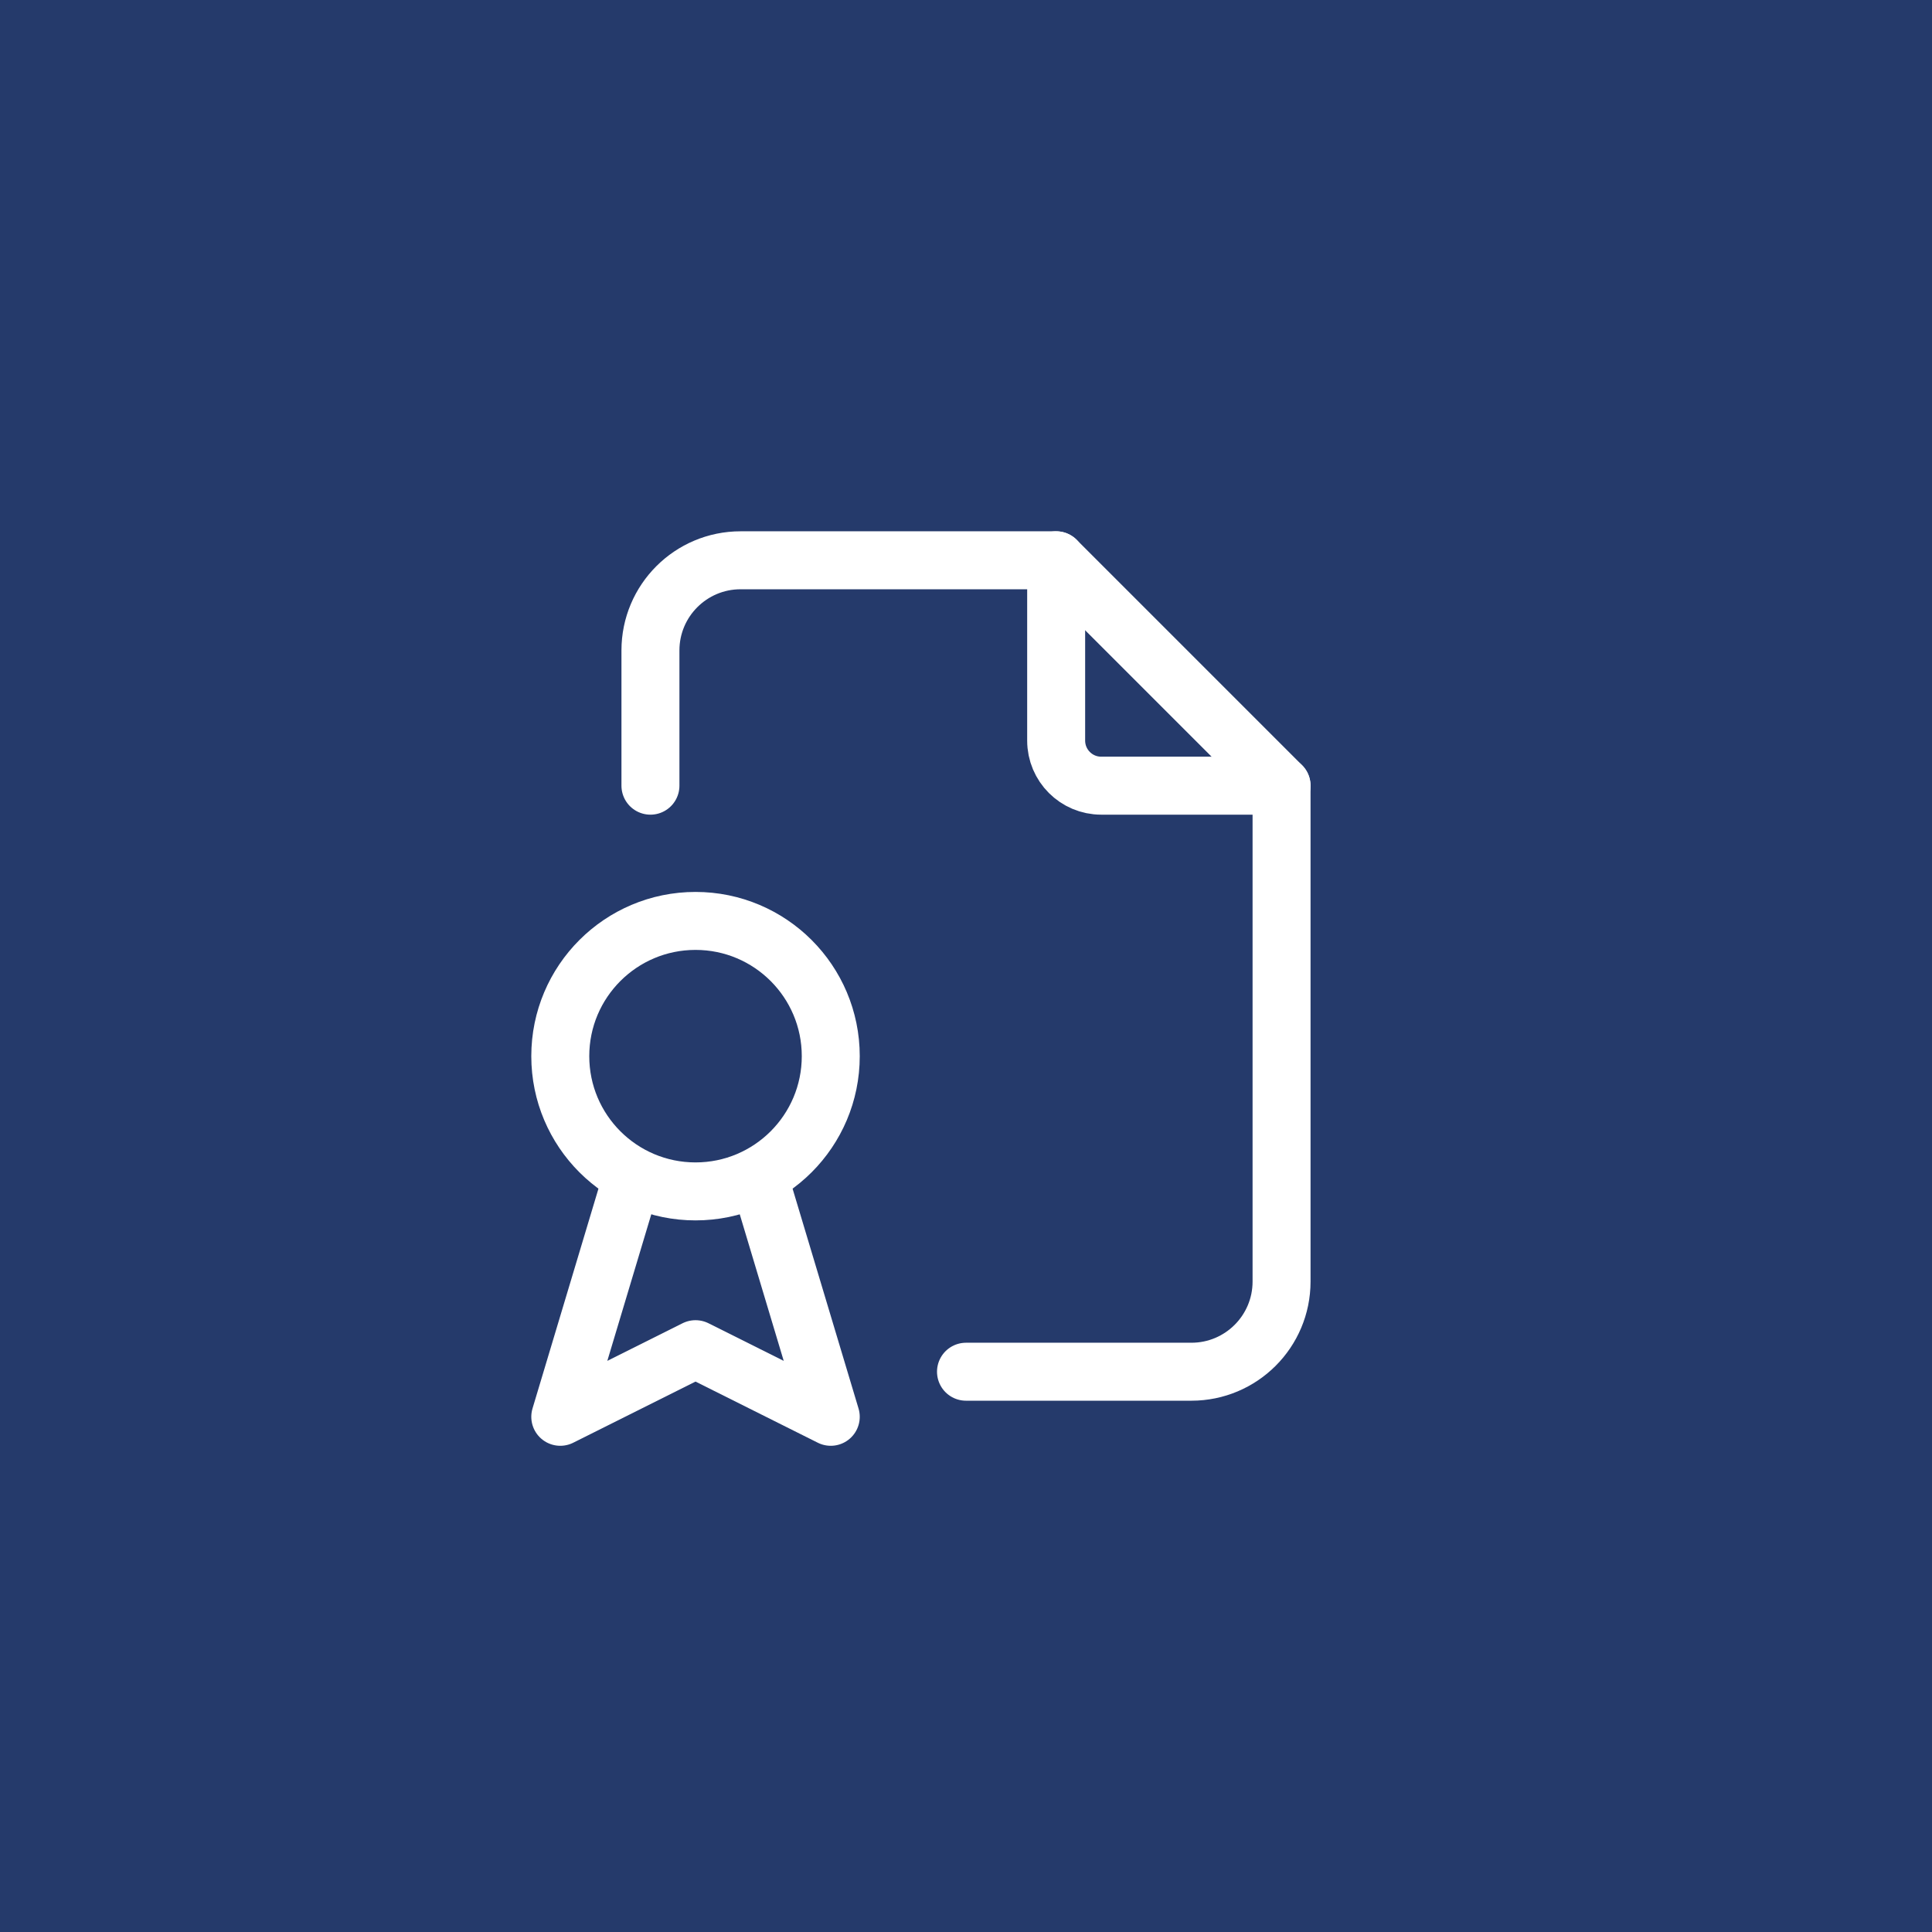
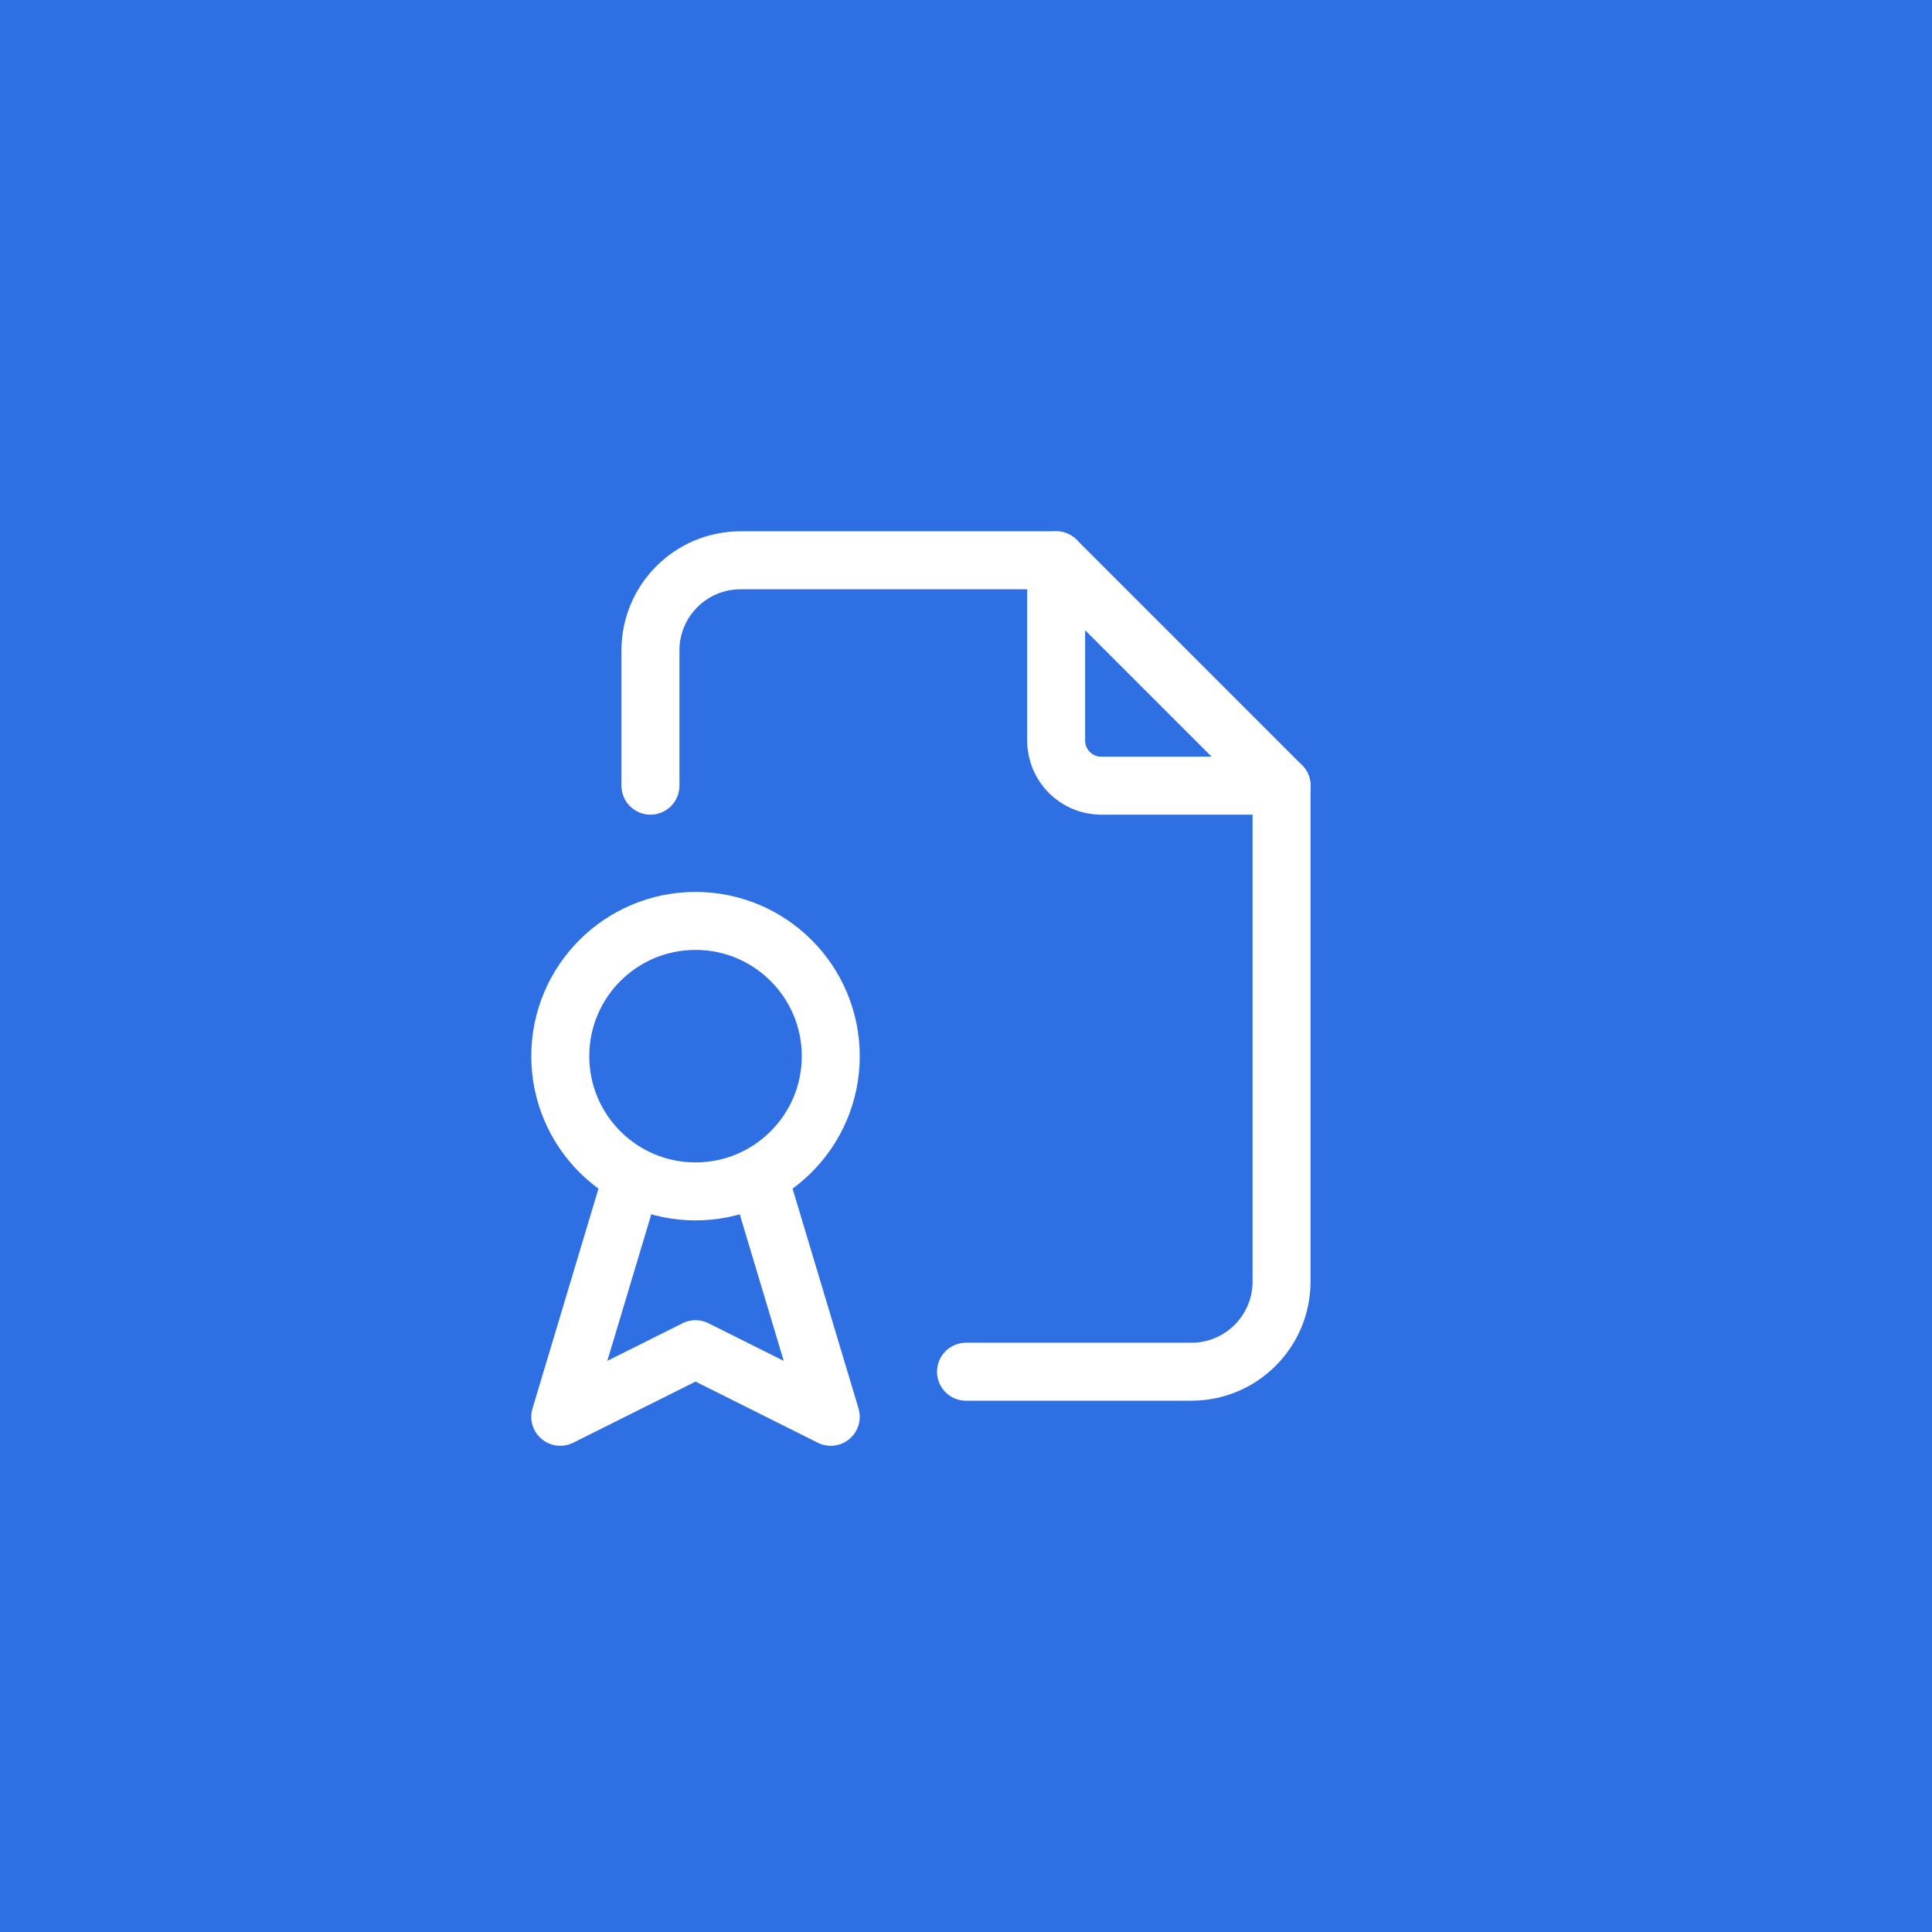
- <svg xmlns="http://www.w3.org/2000/svg" viewBox="120 590 100 100" width="100" height="100">
-   <rect x="120" y="590" width="100" height="100" fill="#253A6B" />
-   <g transform="translate(142 612) scale(2.333333)" fill="none" stroke="#FFFFFF" stroke-width="1.286" stroke-linecap="round" stroke-linejoin="round">
+ <svg xmlns="http://www.w3.org/2000/svg" viewBox="120 710 100 100" width="100" height="100">
+   <rect x="120" y="710" width="100" height="100" fill="#2F6FE4" />
+   <g transform="translate(142 732) scale(2.333333)" fill="none" stroke="#FFFFFF" stroke-width="1.286" stroke-linecap="round" stroke-linejoin="round">
    <path d="M14 3v4a1 1 0 0 0 1 1h4" />
    <path d="M5 8v-3a2 2 0 0 1 2 -2h7l5 5v11a2 2 0 0 1 -2 2h-5" />
    <path d="M6 14m-3 0a3 3 0 1 0 6 0a3 3 0 1 0 -6 0" />
    <path d="M4.5 17l-1.5 5l3 -1.5l3 1.5l-1.5 -5" />
  </g>
</svg>
